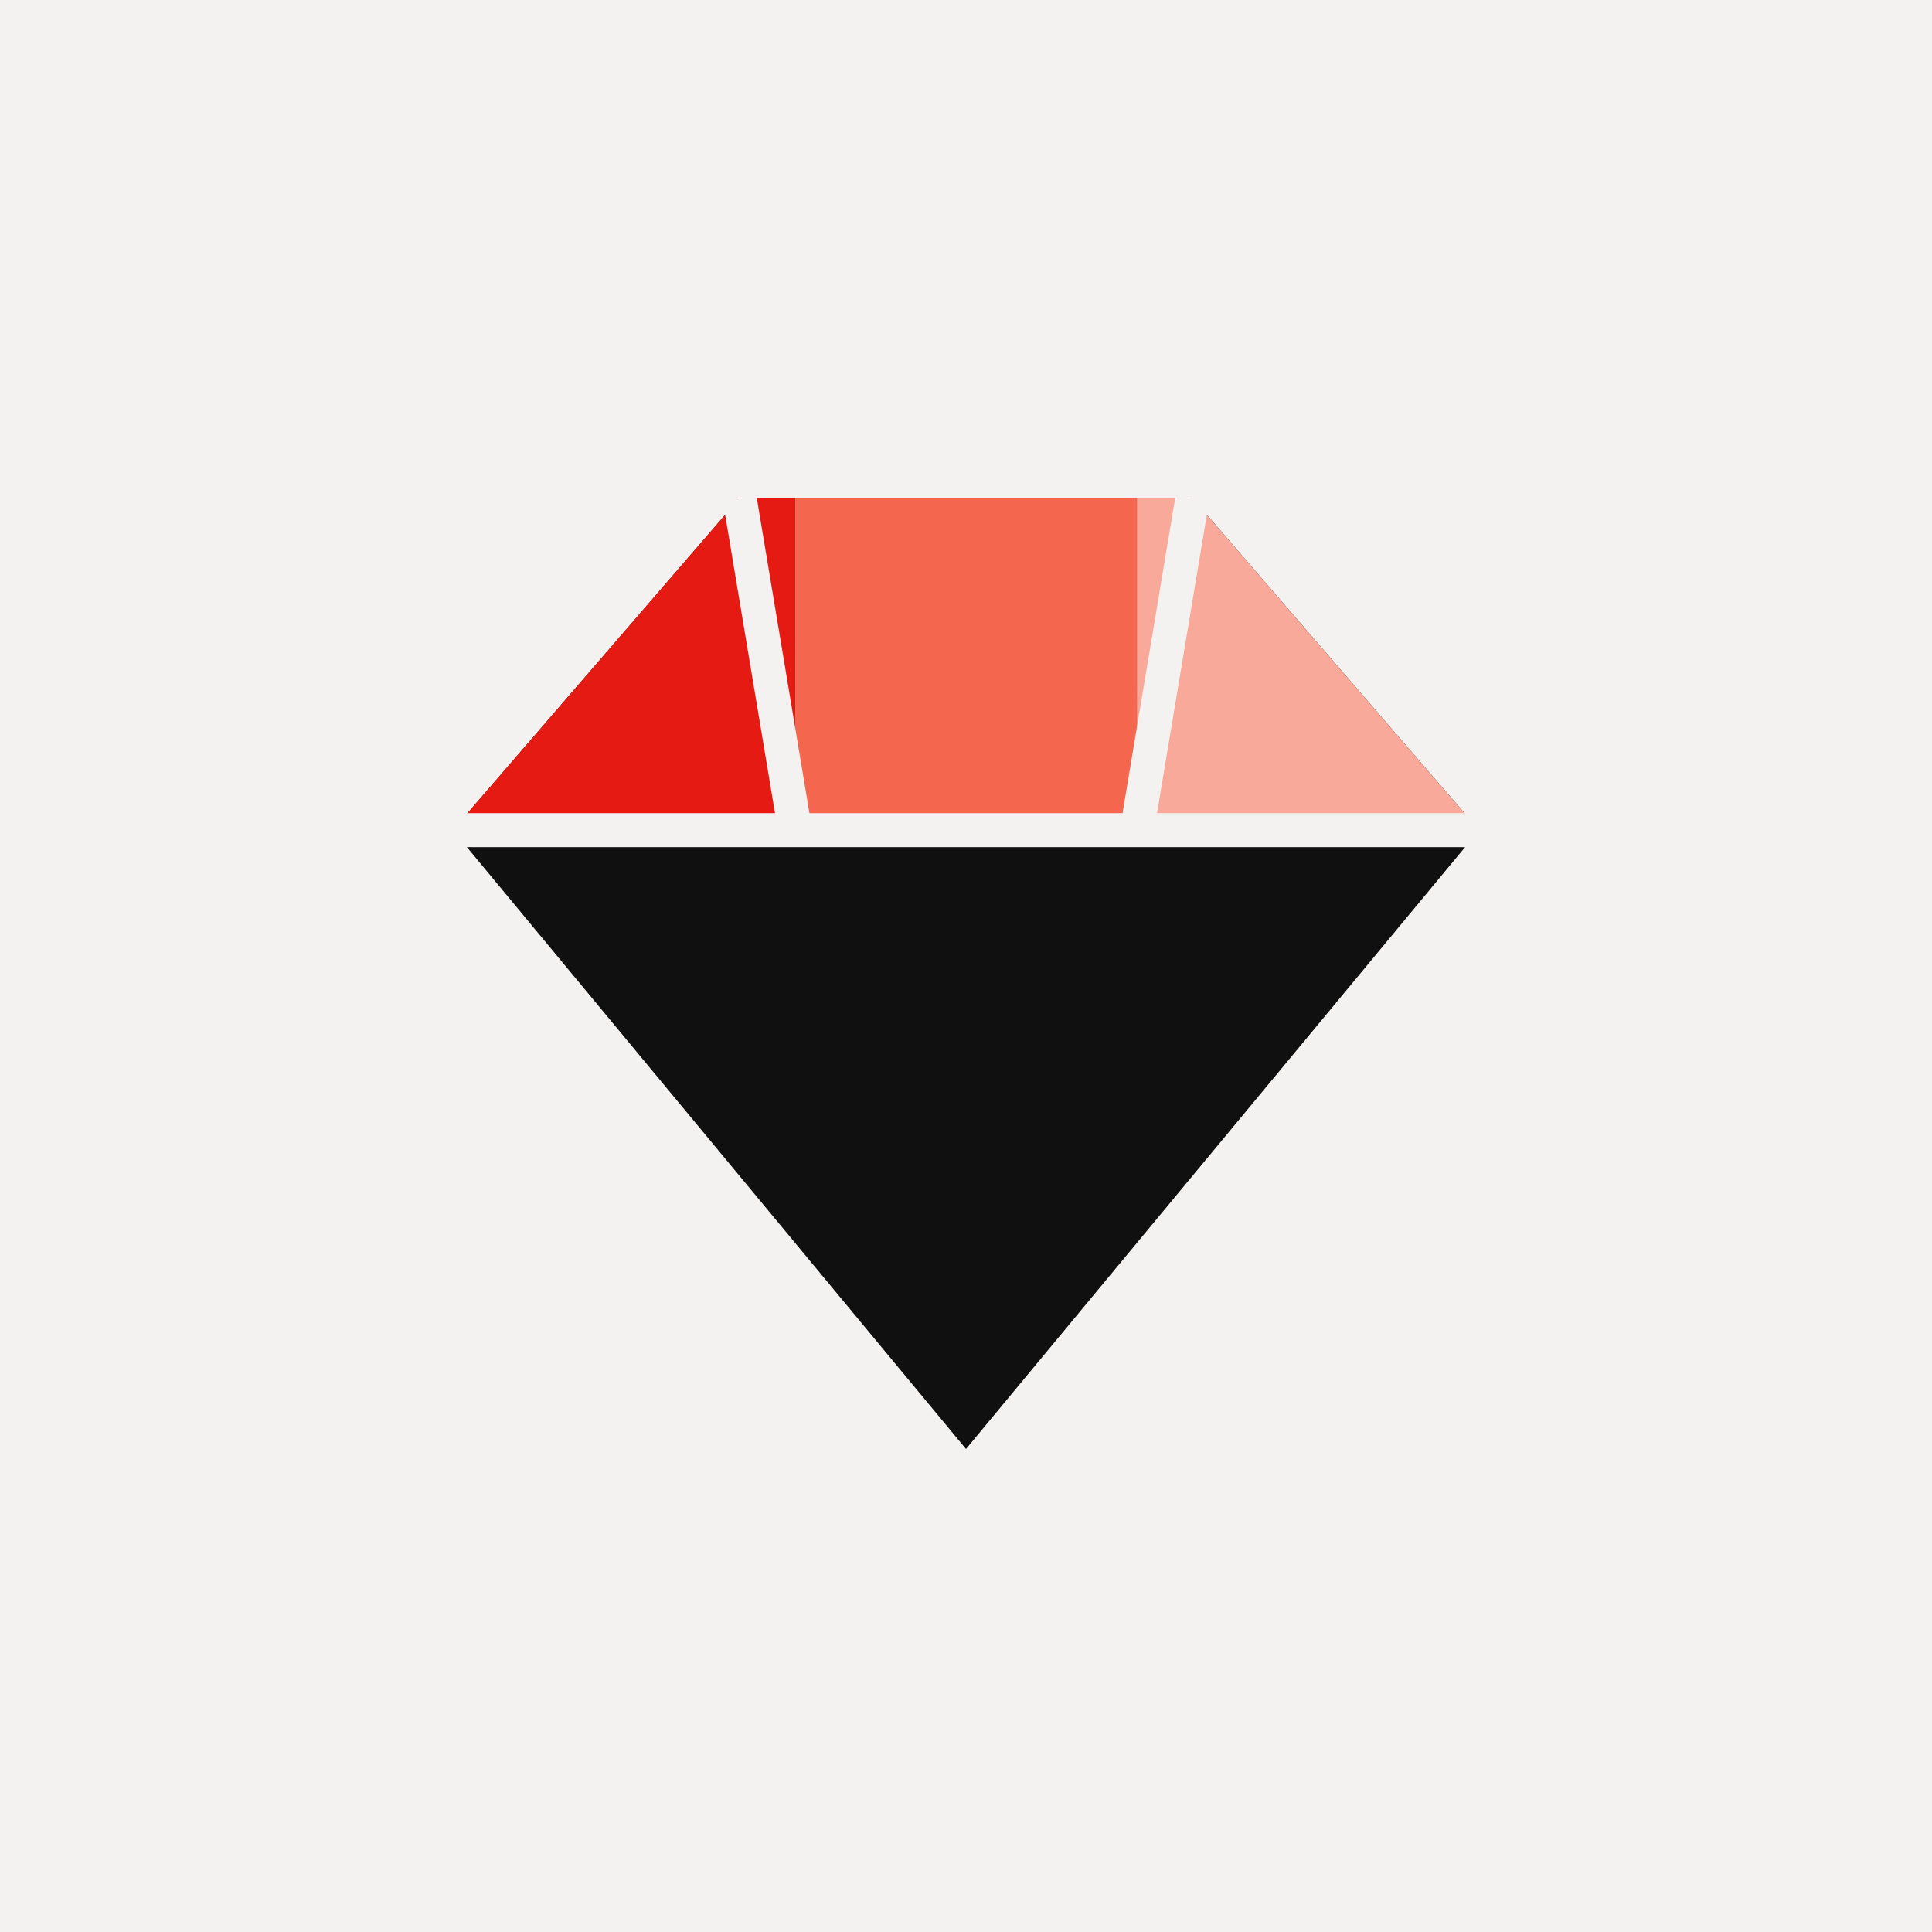
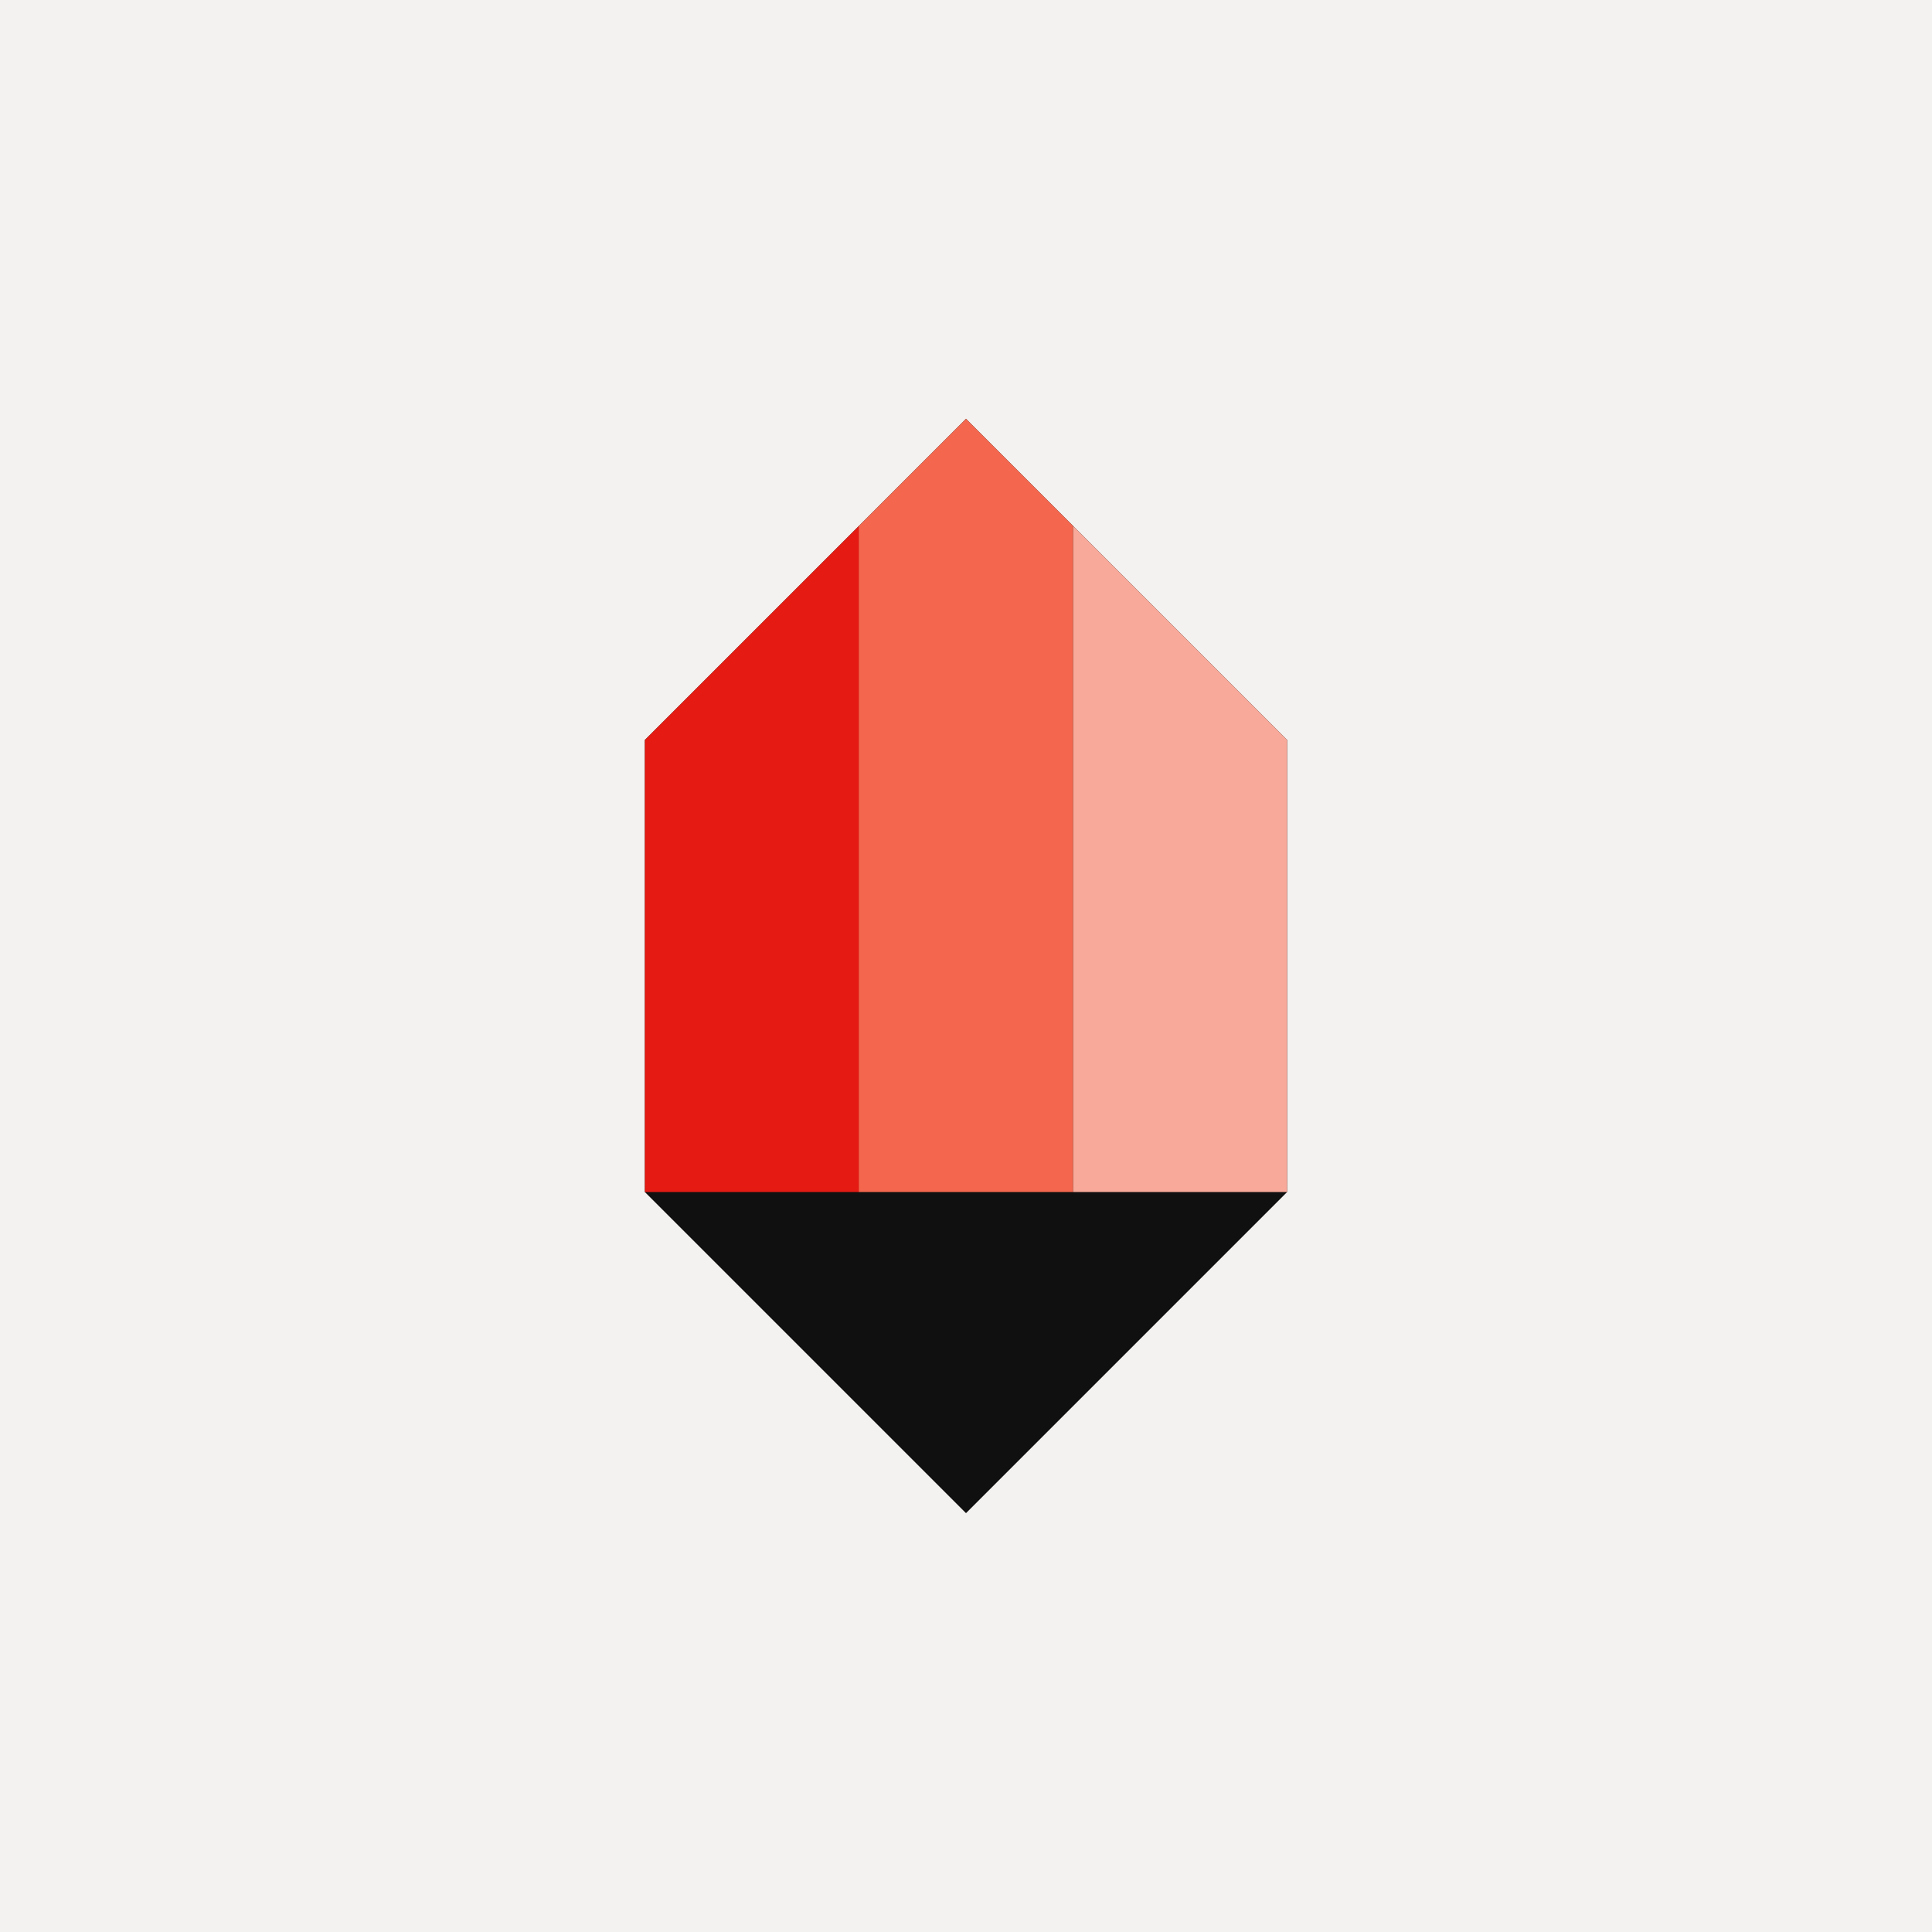
<svg xmlns="http://www.w3.org/2000/svg" viewBox="0 0 512 512" width="512" height="512">
  <rect width="512" height="512" fill="#F4F2F0" />
  <defs>
-     <clipPath id="gb">
-       <path d="M196,132 H316 L392,220 L256,384 L120,220 Z" />
+     <clipPath id="bz">
+       <path d="M256.0,111.0 L170.9,196.1 L170.9,315.9 L256.0,401.0 L341.1,315.9 L341.1,196.1 Z" />
    </clipPath>
  </defs>
-   <g clip-path="url(#gb)">
+   <g clip-path="url(#bz)">
    <rect width="512" height="512" fill="#111010" />
-     <rect x="120" y="110" width="90.7" height="110" fill="#E51B13" />
-     <rect x="210.7" y="110" width="90.7" height="110" fill="#F4674E" />
-     <rect x="301.3" y="110" width="90.7" height="110" fill="#F9A99A" />
-   </g>
-   <g stroke="#F4F2F0" stroke-width="9" fill="none">
-     <path d="M196,132 L210.7,220" />
-     <path d="M316,132 L301.3,220" />
-     <path d="M120,220 H392" />
+     <rect x="170.9" y="100" width="56.8" height="215.9" fill="#E51B13" />
+     <rect x="227.6" y="100" width="56.8" height="215.9" fill="#F4674E" />
+     <rect x="284.4" y="100" width="56.8" height="215.9" fill="#F9A99A" />
  </g>
</svg>
